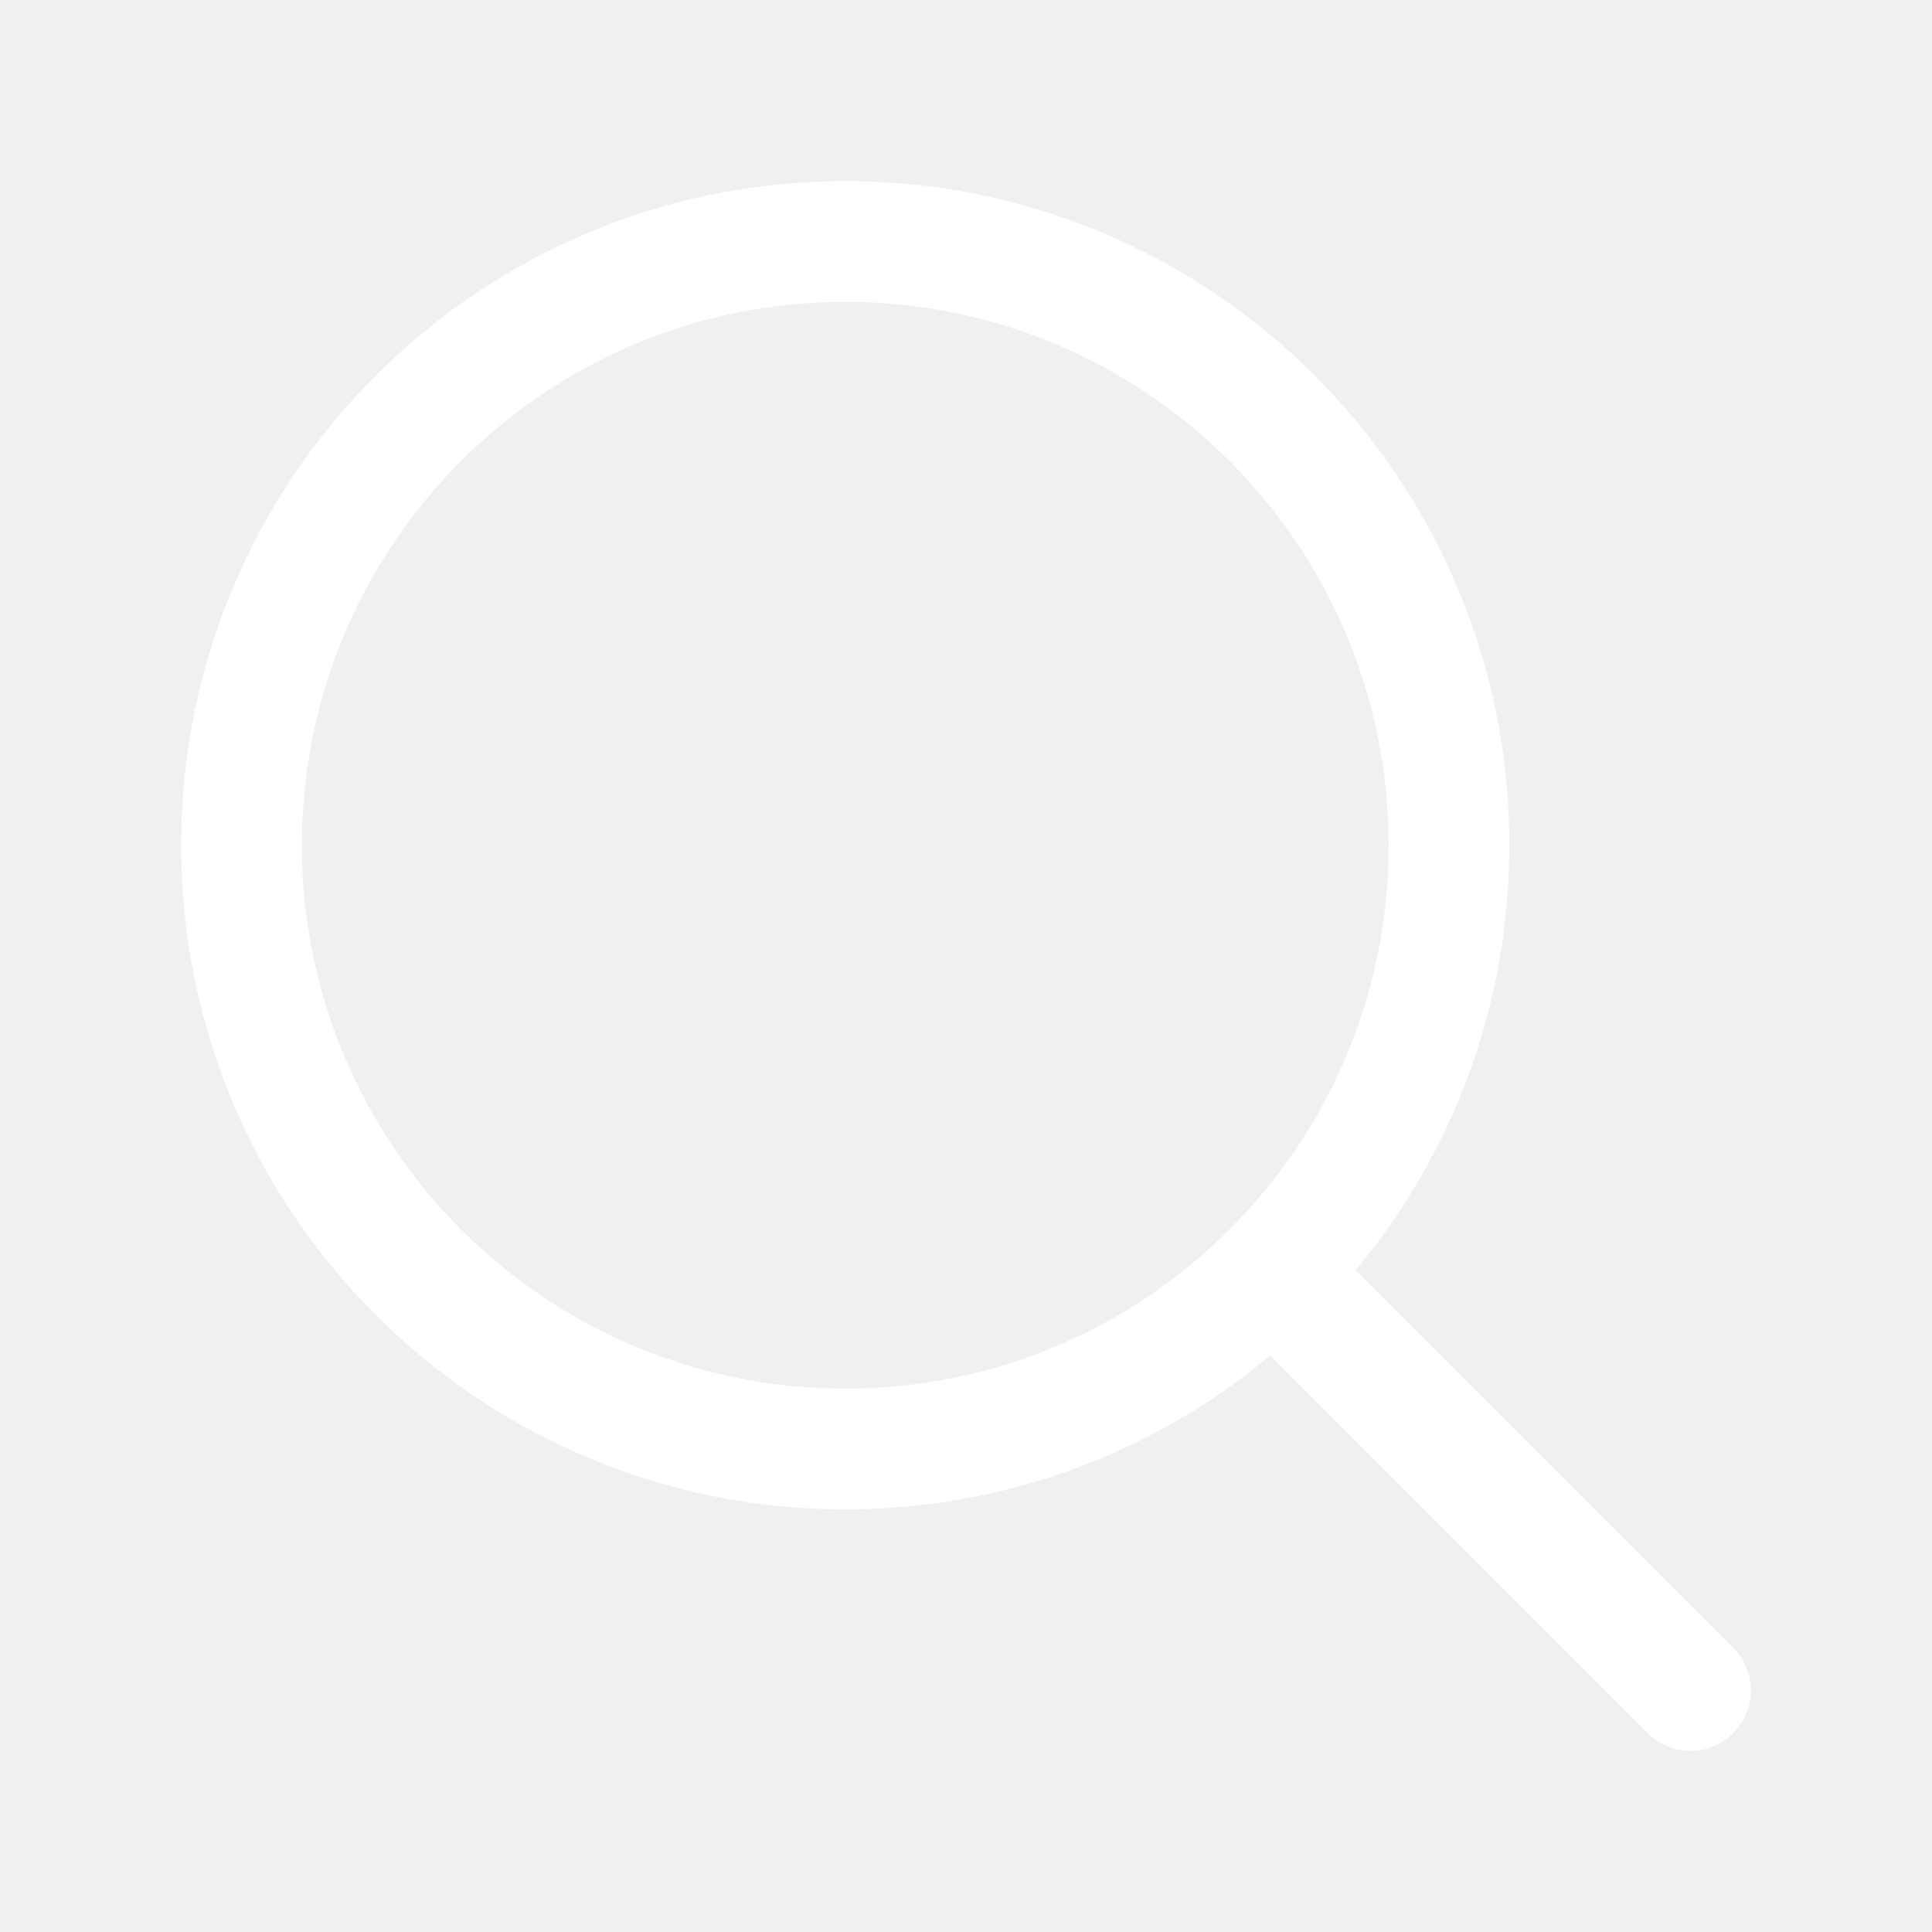
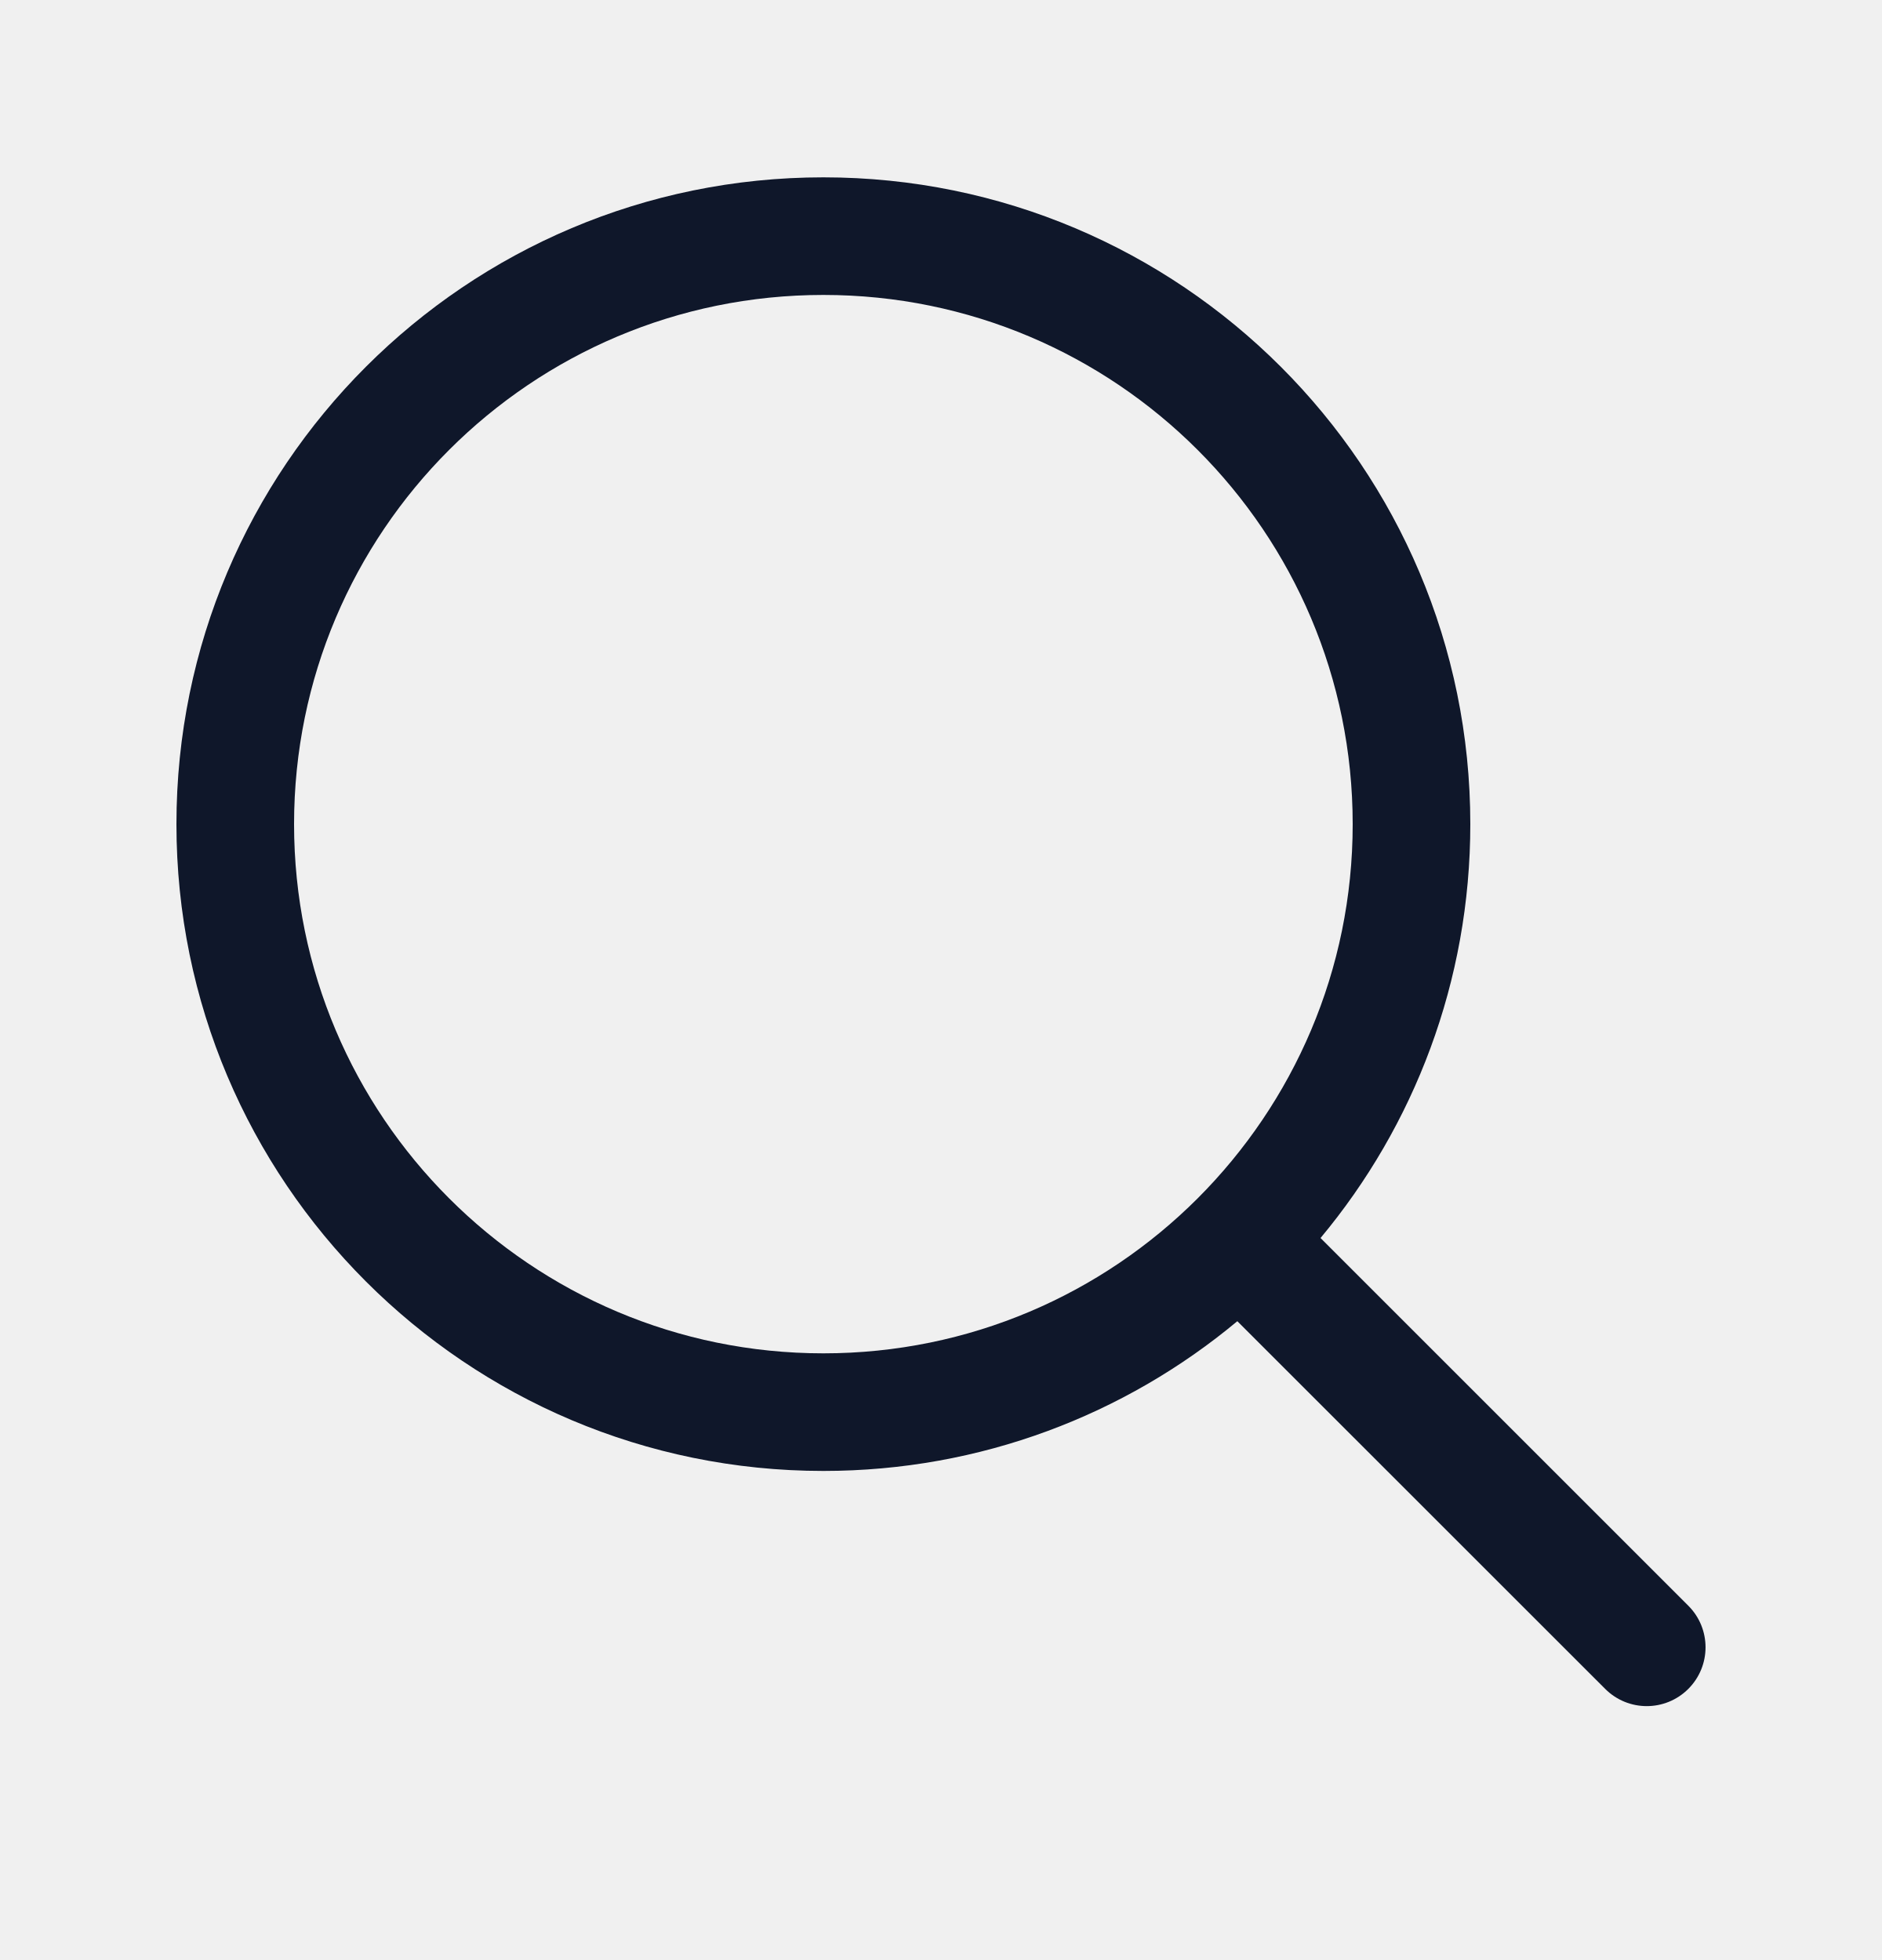
- <svg xmlns="http://www.w3.org/2000/svg" width="48" height="48" viewBox="0 0 48 48" fill="none">
-   <path fill-rule="evenodd" clip-rule="evenodd" d="M21 7.5C13.544 7.5 7.5 13.544 7.5 21C7.5 28.456 13.544 34.5 21 34.5C24.728 34.5 28.101 32.991 30.546 30.546C32.991 28.101 34.5 24.728 34.5 21C34.5 13.544 28.456 7.5 21 7.5ZM4.5 21C4.5 11.887 11.887 4.5 21 4.5C30.113 4.5 37.5 11.887 37.5 21C37.5 25.016 36.064 28.698 33.68 31.558L43.061 40.939C43.646 41.525 43.646 42.475 43.061 43.061C42.475 43.646 41.525 43.646 40.939 43.061L31.558 33.68C28.698 36.064 25.016 37.5 21 37.5C11.887 37.5 4.5 30.113 4.5 21Z" fill="white" />
+ <svg xmlns="http://www.w3.org/2000/svg" width="24" height="25" viewBox="0 0 24 25" fill="none">
+   <path fill-rule="evenodd" clip-rule="evenodd" d="M10.5 3.762C6.772 3.762 3.75 6.784 3.75 10.512C3.75 14.239 6.772 17.262 10.5 17.262C12.364 17.262 14.051 16.507 15.273 15.285C16.495 14.062 17.25 12.376 17.25 10.512C17.25 6.784 14.228 3.762 10.5 3.762ZM2.25 10.512C2.25 5.955 5.944 2.262 10.5 2.262C15.056 2.262 18.75 5.955 18.75 10.512C18.75 12.519 18.032 14.361 16.84 15.791L21.53 20.481C21.823 20.774 21.823 21.249 21.53 21.542C21.237 21.835 20.763 21.835 20.47 21.542L15.779 16.852C14.349 18.044 12.508 18.762 10.5 18.762C5.944 18.762 2.25 15.068 2.25 10.512Z" fill="#0F172A" />
</svg>
